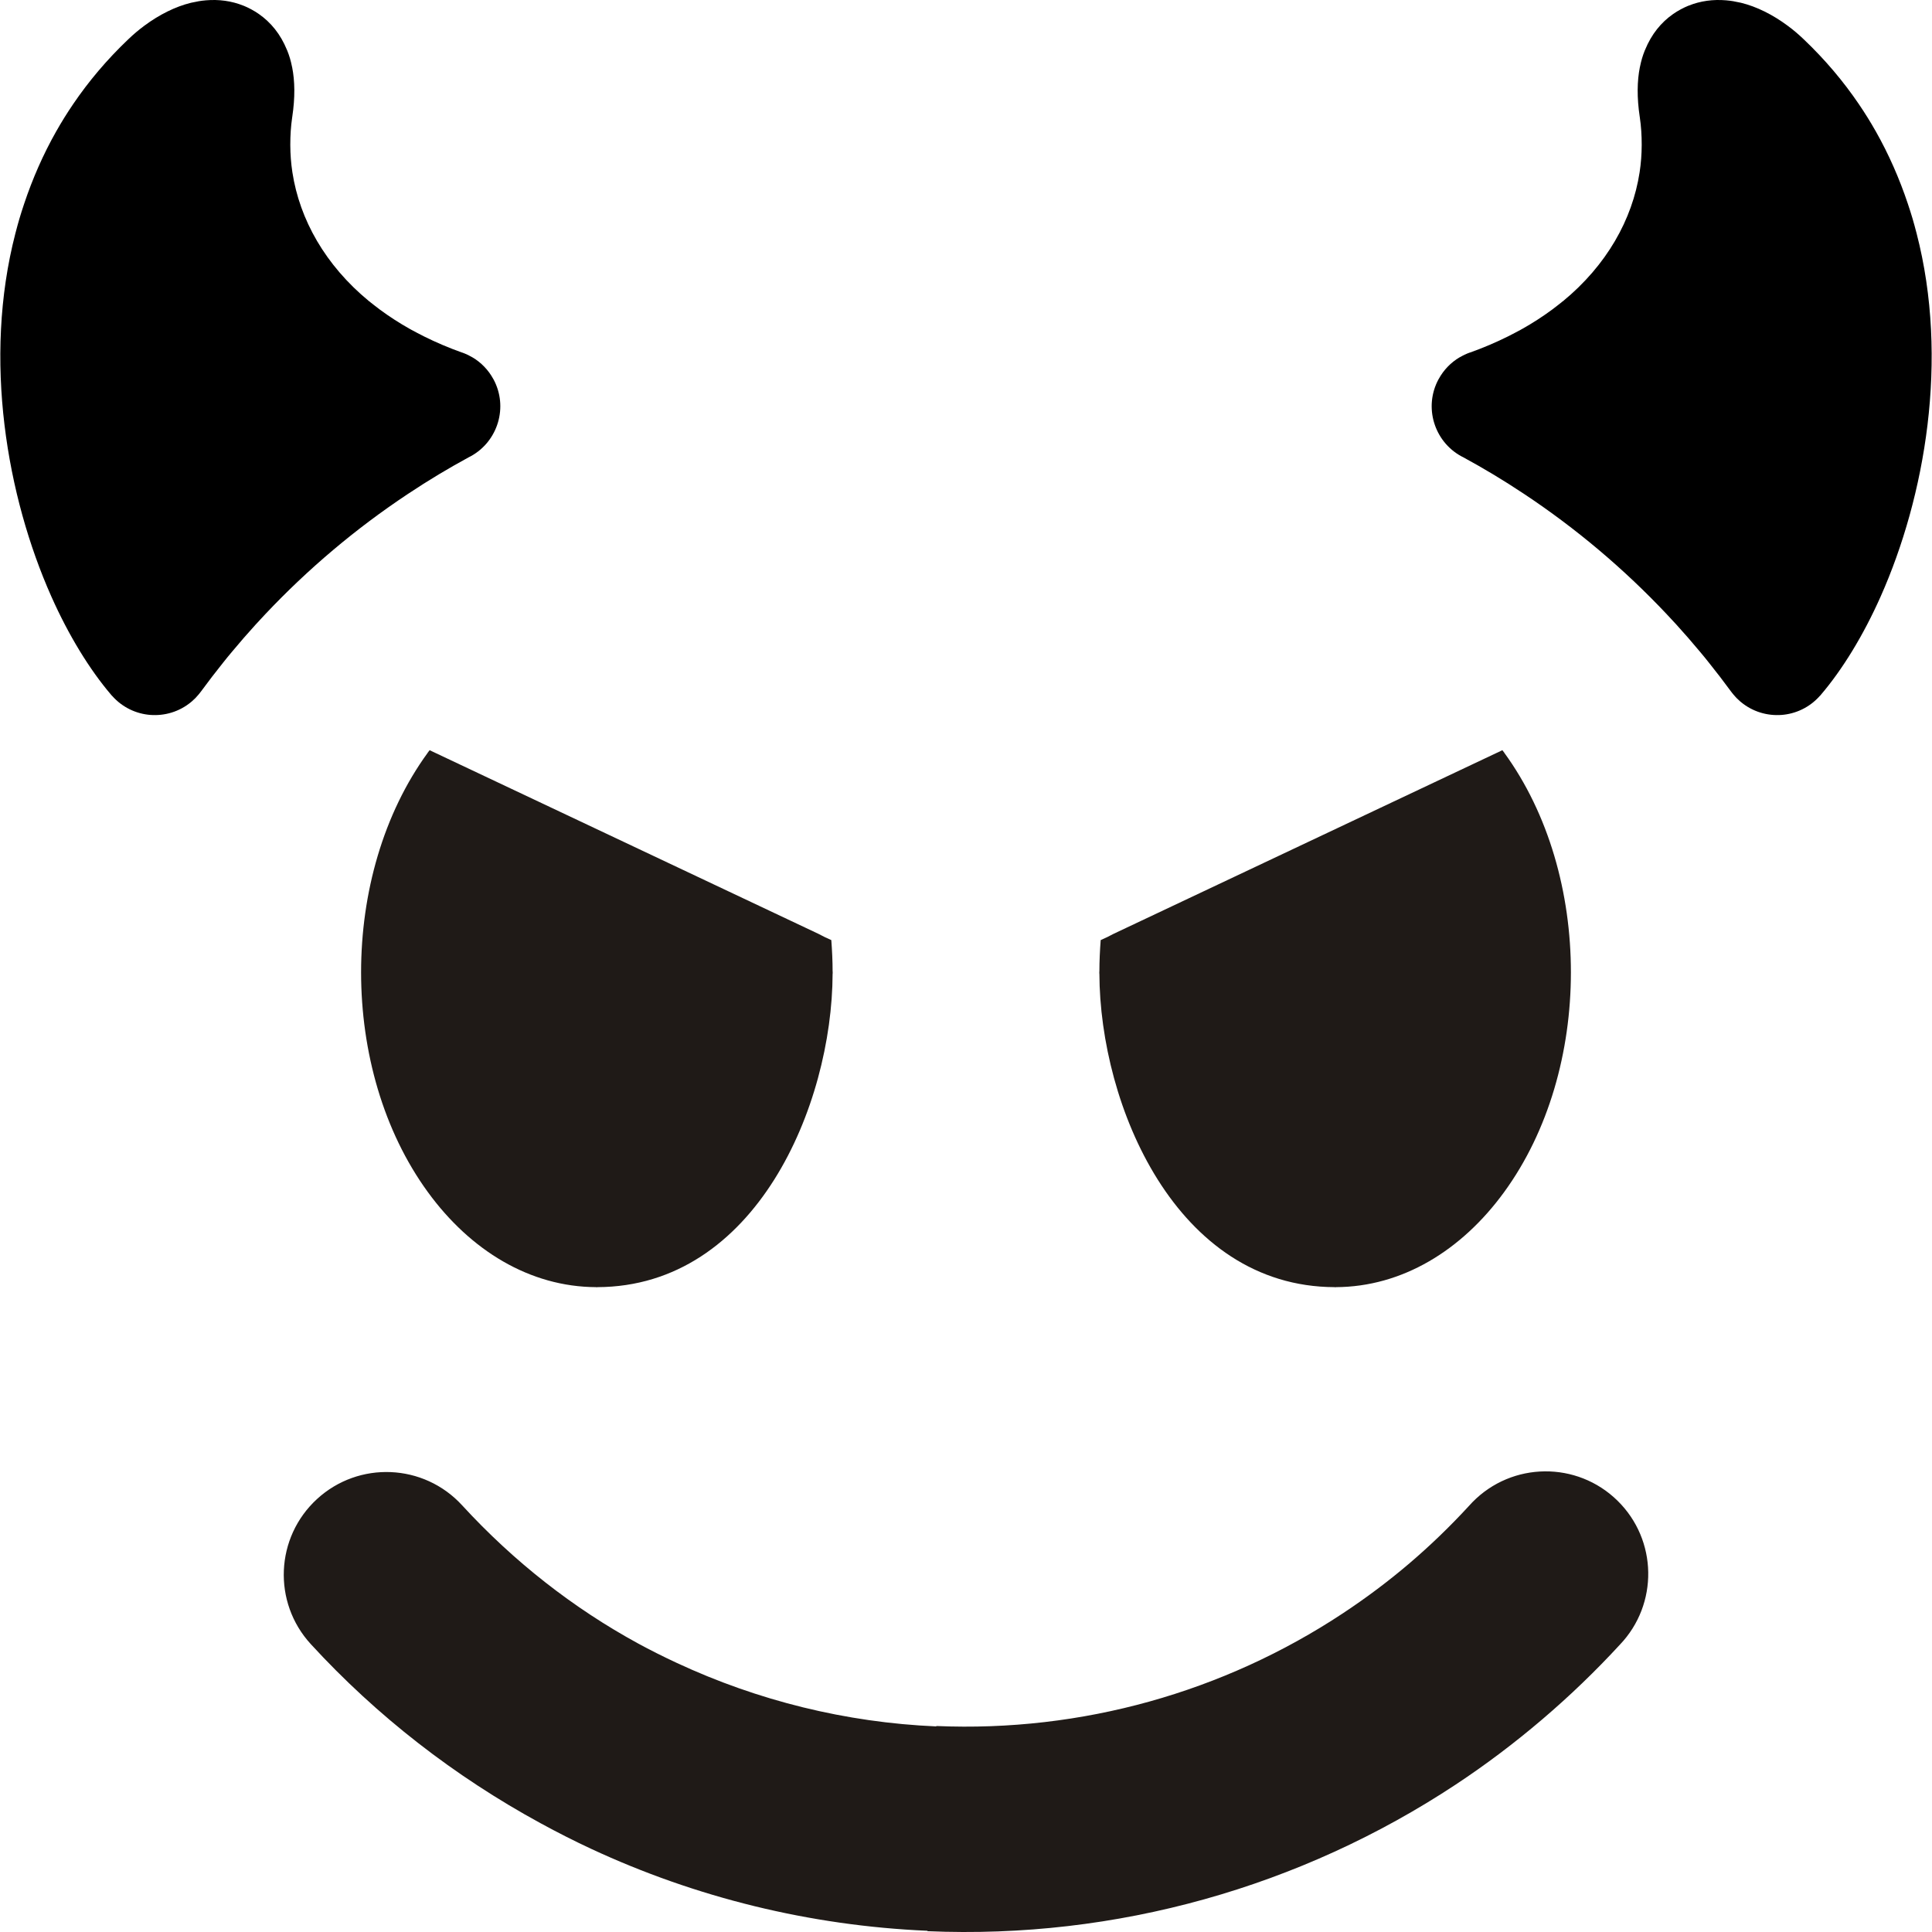
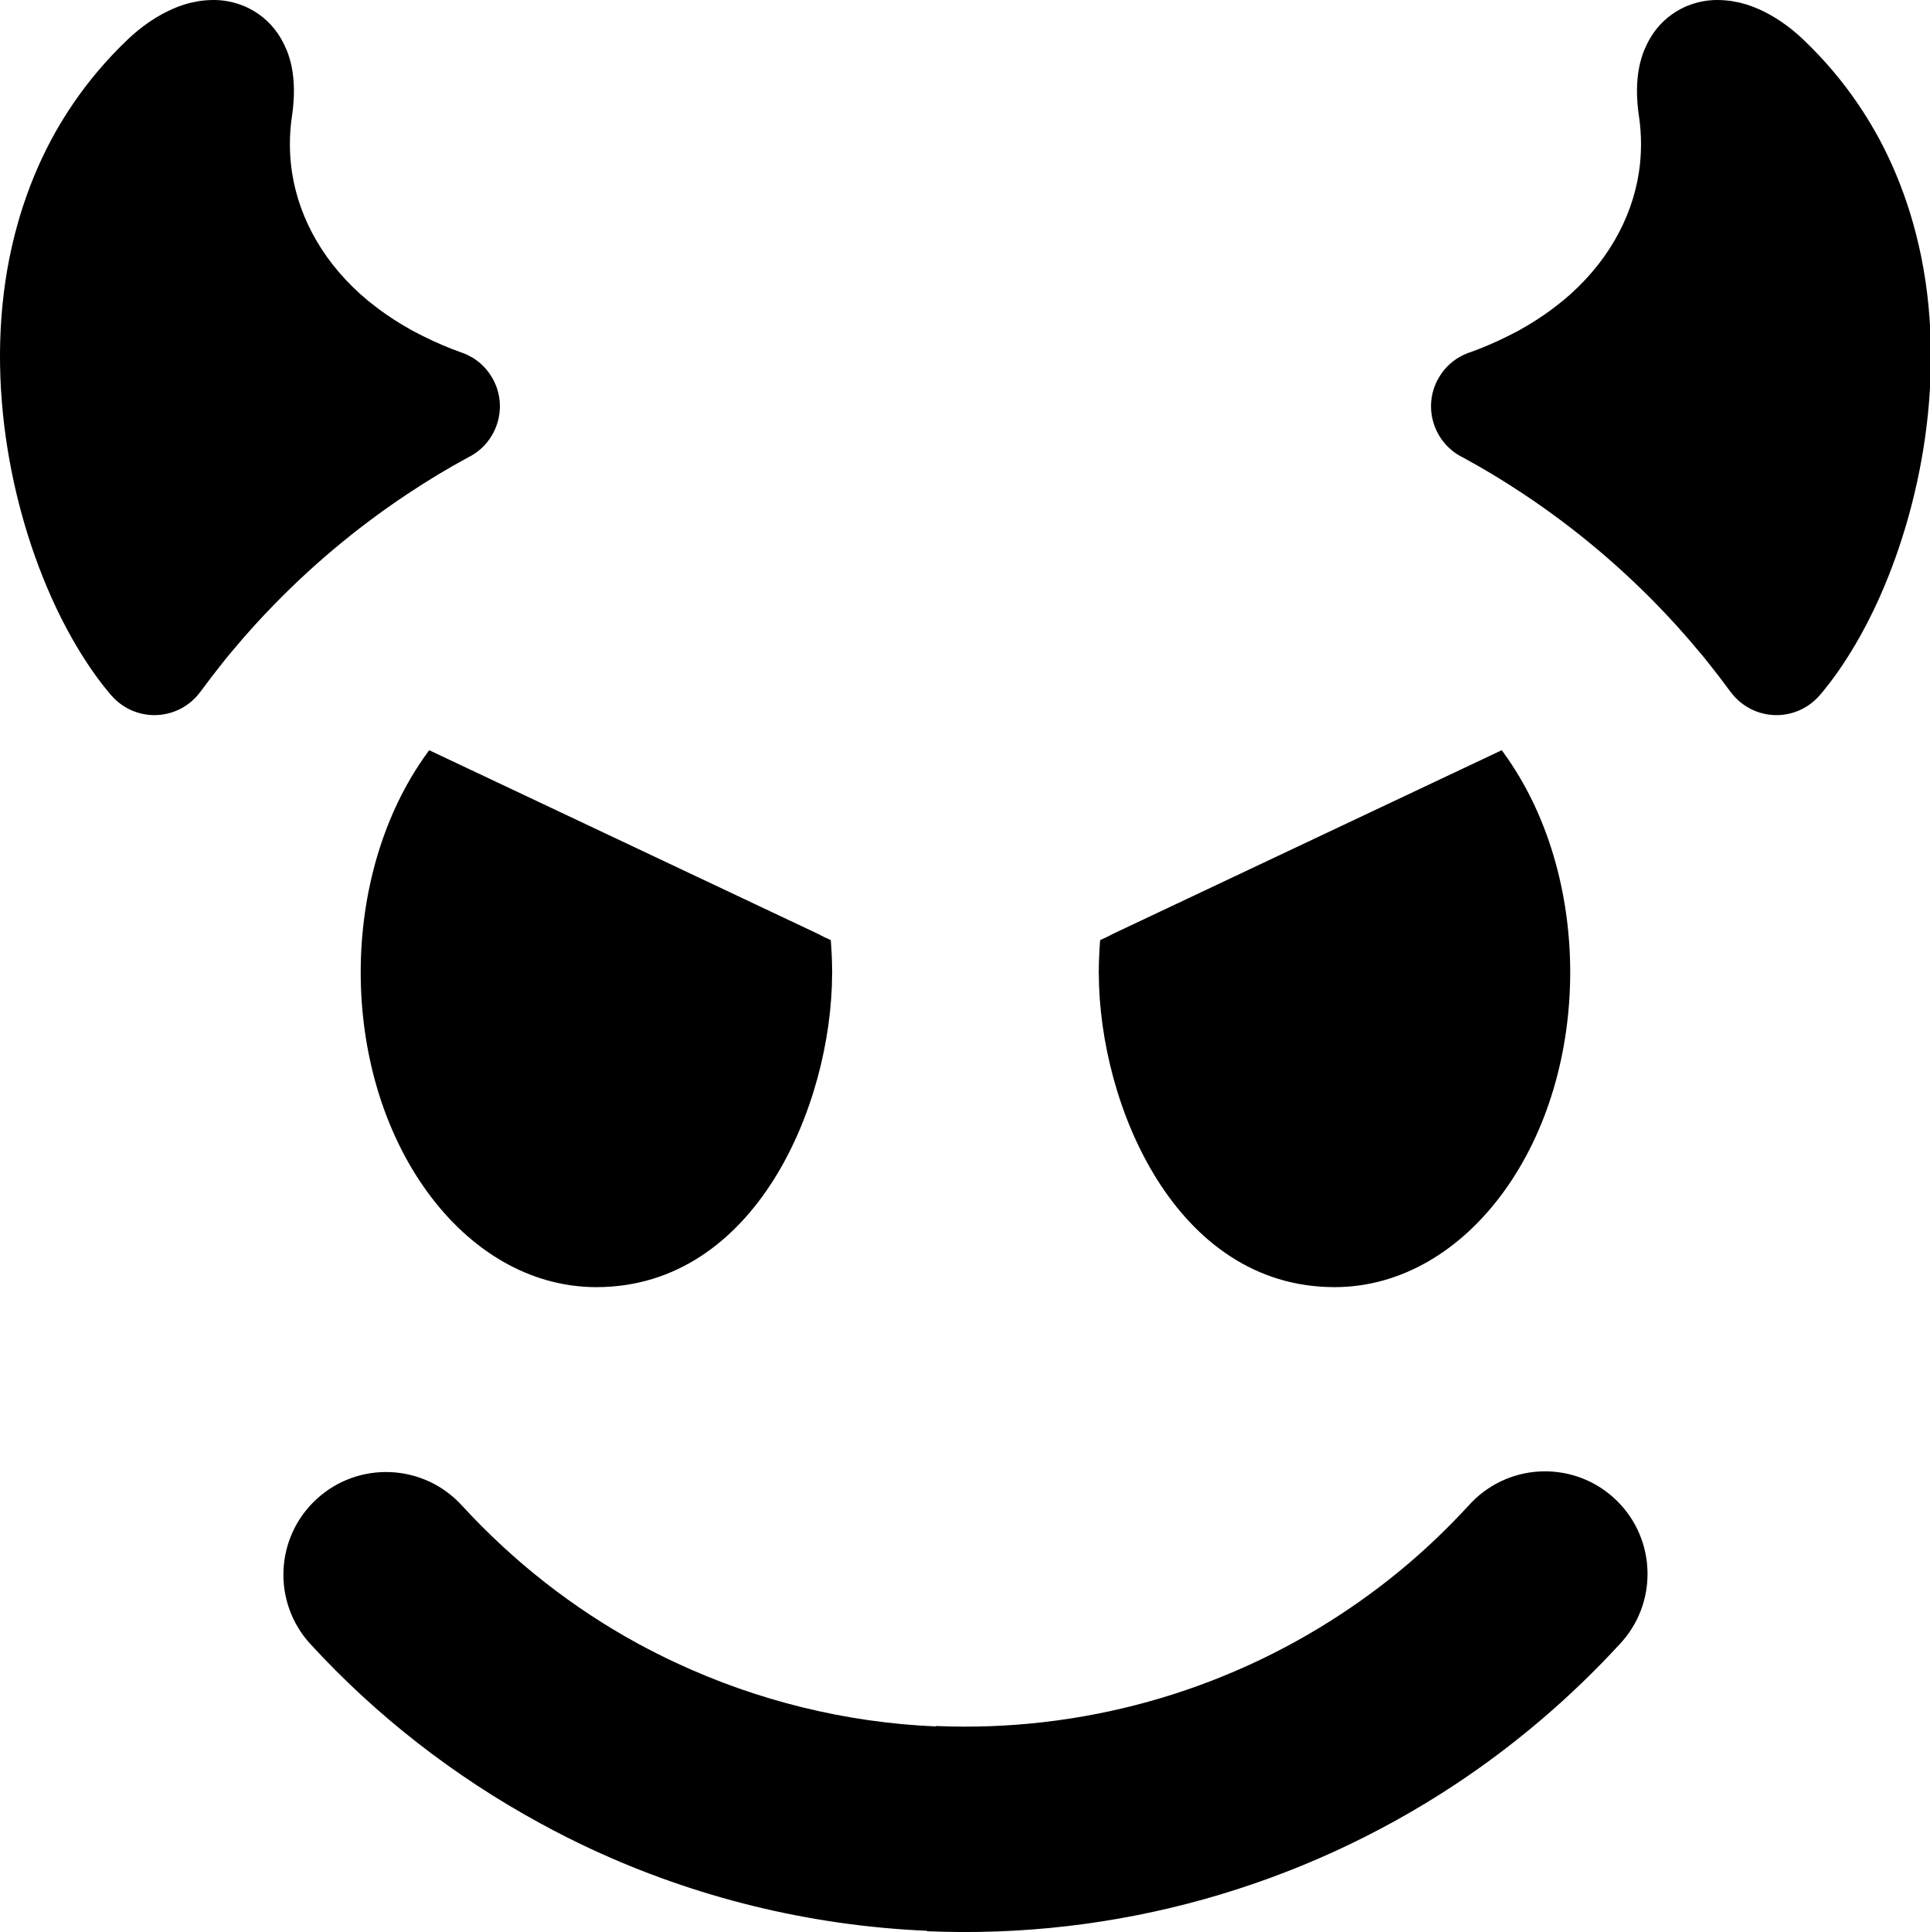
- <svg xmlns="http://www.w3.org/2000/svg" xml:space="preserve" width="1000px" height="1000px" style="shape-rendering:geometricPrecision; text-rendering:geometricPrecision; image-rendering:optimizeQuality; fill-rule:evenodd; clip-rule:evenodd" viewBox="0 0 1000 1000">
-   <defs>
-     <style type="text/css">
-    
-     .fil0 {fill:none;fill-rule:nonzero}
-     .fil2 {fill:#1F1A17;fill-rule:nonzero}
-     .fil1 {fill:black;fill-rule:nonzero}
-    
-   </style>
-   </defs>
-   <g id="Слой_x0020_1">
-     <g id="_47838208">
-       <line id="_45268952" class="fil0" x1="500.007" y1="139.621" x2="499.992" y2="139.615" />
-       <polygon id="_44849576" class="fil1" points="500.001,147.827 500.002,147.826 499.996,147.819 " />
-       <polygon id="_45258304" class="fil1" points="500,147.84 500.004,147.841 499.999,147.834 499.996,147.833 " />
-       <polygon id="_47366176" class="fil1" points="500.002,147.832 499.992,147.829 499.993,147.832 500.006,147.836 500.007,147.833 " />
-       <polygon id="_46718944" class="fil1" points="499.999,147.826 499.998,147.827 500.001,147.833 500.002,147.83 " />
-       <line id="_46882264" class="fil0" x1="500.008" y1="139.615" x2="499.993" y2="139.621" />
-       <polygon id="_45444552" class="fil1" points="499.998,147.826 499.999,147.827 500.004,147.819 " />
-       <polygon id="_44951976" class="fil1" points="500.002,147.827 500.001,147.826 499.998,147.83 499.999,147.833 " />
-       <polygon id="_46274184" class="fil1" points="499.994,147.836 500.007,147.832 500.008,147.829 499.998,147.832 499.993,147.833 " />
-       <polygon id="_47432224" class="fil1" points="499.996,147.841 500,147.84 500.004,147.833 500.001,147.834 " />
-       <g>
-         <path id="_44967288" class="fil1" d="M239.049 182.454l-0.081 -0.03c-6.802,-2.433 -13.323,-5.223 -19.54,-8.317 -0.893,-0.445 -2.054,-1.044 -3.489,-1.802l-2.845 -1.506c-0.25,-0.155 -0.507,-0.306 -0.77,-0.446l-0.032 -0.018 -0.009 0.018c-5.623,-3.161 -10.88,-6.565 -15.757,-10.173 -0.392,-0.289 -1.309,-0.999 -2.787,-2.151l-1.949 -1.521c-0.171,-0.162 -0.35,-0.321 -0.53,-0.477l-0.015 -0.014 -0.033 0.039 -0.221 -0.172 -0.019 -0.015c-22.58,-18.598 -35.871,-42.2 -39.63,-66.662 -0.706,-4.607 -1.071,-9.353 -1.085,-14.19 -0.014,-4.936 0.306,-9.685 0.965,-14.197l0.012 -0.08 0.046 -0.307c1.501,-9.983 1.356,-18.522 -0.08,-25.711l-0.015 0.002c-0.332,-1.664 -0.696,-3.146 -1.077,-4.449 -0.406,-1.387 -0.906,-2.809 -1.486,-4.254l-0.022 0.008 -0.027 -0.073 -0.073 -0.176c-3.3,-8.072 -8.282,-14.197 -14.552,-18.554 -1.251,-0.868 -2.523,-1.652 -3.807,-2.342 -1.414,-0.762 -2.747,-1.395 -3.996,-1.902l-0.007 0.015 -0.081 -0.034c-6.204,-2.511 -12.807,-3.373 -19.567,-2.789 -1.279,0.111 -2.558,0.275 -3.822,0.484l0.004 0.018c-0.976,0.163 -1.949,0.36 -2.916,0.579 -0.309,0.056 -0.618,0.115 -0.926,0.19 -8.049,1.968 -16.391,6.131 -24.108,11.858 -1.472,1.09 -2.897,2.218 -4.263,3.367 -1.172,0.989 -2.506,2.194 -4.005,3.618l-0.048 0.045 -0.047 0.041 -0.024 0.022 -0.017 0.015c-11.034,10.504 -20.47,21.724 -28.443,33.463 -1.626,2.396 -3.143,4.724 -4.543,6.979 -1.413,2.275 -2.77,4.561 -4.064,6.843l-0.109 0.183 -0.007 0.013 -0.012 0.019c-6.807,12.012 -12.315,24.622 -16.656,37.611 -0.951,2.85 -1.752,5.37 -2.4,7.565 -0.631,2.143 -1.332,4.682 -2.095,7.632l-0.018 0.065c-16.902,65.268 -4.363,136.339 18.596,187.95 4.467,10.044 9.393,19.462 14.627,28.052 5.274,8.652 10.76,16.322 16.308,22.811l0.332 0.394 0.132 0.154 0.027 -0.022 0.08 0.093c5.298,5.97 12.484,9.293 19.863,9.839l0.001 -0.004c7.342,0.529 14.867,-1.644 20.921,-6.643 0.169,-0.133 0.333,-0.273 0.497,-0.415 1.267,-1.091 2.431,-2.284 3.489,-3.566l-0.018 -0.014c0.183,-0.207 0.36,-0.42 0.533,-0.64 0.221,-0.262 0.431,-0.535 0.635,-0.815 3.765,-5.134 7.576,-10.102 11.415,-14.885l2.294 -2.861 2.244 -2.702 0.071 -0.085c4.1,-4.926 8.204,-9.643 12.295,-14.138l2.484 -2.674 1.933 -2.085 0.309 -0.307 0.012 -0.012 -0.013 -0.012 0.241 -0.26 0.043 -0.045c22.075,-23.418 46.828,-44.317 73.784,-62.213 5.417,-3.596 10.746,-6.972 15.971,-10.113 4.991,-3.001 10.212,-5.987 15.655,-8.947 0.314,-0.144 0.622,-0.302 0.931,-0.47 7.081,-3.882 11.948,-10.292 14.086,-17.518 2.126,-7.186 1.522,-15.181 -2.309,-22.284l-0.012 0.007 -0.059 -0.113c-2.634,-4.852 -6.419,-8.66 -10.815,-11.274l-0.011 0.021 -0.046 -0.028c-0.513,-0.302 -1.054,-0.596 -1.625,-0.886 -0.308,-0.171 -0.627,-0.334 -0.952,-0.485 -0.992,-0.461 -1.919,-0.841 -2.766,-1.134l-0.005 0.012 -0.052 -0.019 -0.04 -0.014 -0.005 0.018z" />
-         <path id="_47214896" class="fil1" d="M760.951 182.454l0.081 -0.03c6.802,-2.433 13.323,-5.223 19.54,-8.317 0.893,-0.445 2.054,-1.044 3.489,-1.802l2.845 -1.506c0.25,-0.155 0.507,-0.306 0.77,-0.446l0.032 -0.018 0.009 0.018c5.623,-3.161 10.88,-6.565 15.757,-10.173 0.392,-0.289 1.309,-0.999 2.787,-2.151l1.949 -1.521c0.171,-0.162 0.35,-0.321 0.53,-0.477l0.015 -0.014 0.033 0.039 0.221 -0.172 0.019 -0.015c22.58,-18.598 35.871,-42.2 39.63,-66.662 0.706,-4.607 1.071,-9.353 1.085,-14.19 0.014,-4.936 -0.306,-9.685 -0.965,-14.197l-0.012 -0.08 -0.046 -0.307c-1.501,-9.983 -1.356,-18.522 0.08,-25.711l0.015 0.002c0.332,-1.664 0.696,-3.146 1.077,-4.449 0.406,-1.387 0.906,-2.809 1.486,-4.254l0.022 0.008 0.027 -0.073 0.073 -0.176c3.3,-8.072 8.282,-14.197 14.552,-18.554 1.251,-0.868 2.523,-1.652 3.807,-2.342 1.414,-0.762 2.747,-1.395 3.996,-1.902l0.007 0.015 0.081 -0.034c6.204,-2.511 12.807,-3.373 19.567,-2.789 1.279,0.111 2.558,0.275 3.822,0.484l-0.004 0.018c0.976,0.163 1.949,0.36 2.916,0.579 0.309,0.056 0.618,0.115 0.926,0.19 8.049,1.968 16.391,6.131 24.108,11.858 1.472,1.09 2.897,2.218 4.263,3.367 1.172,0.989 2.506,2.194 4.005,3.618l0.048 0.045 0.047 0.041 0.024 0.022 0.017 0.015c11.034,10.504 20.47,21.724 28.443,33.463 1.626,2.396 3.143,4.724 4.543,6.979 1.413,2.275 2.77,4.561 4.064,6.843l0.109 0.183 0.007 0.013 0.012 0.019c6.807,12.012 12.315,24.622 16.656,37.611 0.951,2.85 1.752,5.37 2.4,7.565 0.631,2.143 1.332,4.682 2.095,7.632l0.018 0.065c16.902,65.268 4.363,136.339 -18.596,187.95 -4.467,10.044 -9.393,19.462 -14.627,28.052 -5.274,8.652 -10.76,16.322 -16.308,22.811l-0.332 0.394 -0.132 0.154 -0.027 -0.022 -0.08 0.093c-5.298,5.97 -12.484,9.293 -19.863,9.839l-0.001 -0.004c-7.342,0.529 -14.867,-1.644 -20.921,-6.643 -0.169,-0.133 -0.333,-0.273 -0.497,-0.415 -1.267,-1.091 -2.431,-2.284 -3.489,-3.566l0.018 -0.014c-0.183,-0.207 -0.36,-0.42 -0.533,-0.64 -0.221,-0.262 -0.431,-0.535 -0.635,-0.815 -3.765,-5.134 -7.576,-10.102 -11.415,-14.885l-2.294 -2.861 -2.244 -2.702 -0.071 -0.085c-4.1,-4.926 -8.204,-9.643 -12.295,-14.138l-2.484 -2.674 -1.933 -2.085 -0.309 -0.307 -0.012 -0.012 0.013 -0.012 -0.241 -0.26 -0.043 -0.045c-22.075,-23.418 -46.828,-44.317 -73.784,-62.213 -5.417,-3.596 -10.746,-6.972 -15.971,-10.113 -4.991,-3.001 -10.212,-5.987 -15.655,-8.947 -0.314,-0.144 -0.622,-0.302 -0.931,-0.47 -7.081,-3.882 -11.948,-10.292 -14.086,-17.518 -2.126,-7.186 -1.522,-15.181 2.309,-22.284l0.012 0.007 0.059 -0.113c2.634,-4.852 6.419,-8.66 10.815,-11.274l0.011 0.021 0.046 -0.028c0.513,-0.302 1.054,-0.596 1.625,-0.886 0.308,-0.171 0.627,-0.334 0.952,-0.485 0.992,-0.461 1.919,-0.841 2.766,-1.134l0.005 0.012 0.052 -0.019 0.04 -0.014 0.005 0.018z" />
-       </g>
-       <g>
-         <path id="_47214960" class="fil2" d="M777.625 388.302l1.012 1.316 -0.034 0c46.023,63.196 45.989,164.215 -0.067,227.411 -22.032,30.266 -52.838,49.059 -87.084,49.194l-0.034 0.034 -0.371 0 -0.236 0 0 -0.034c-81.956,-0.236 -121.567,-94.002 -121.771,-162.292l-0.033 0 0 -0.676 0 -0.337 0.033 0c0,-5.5 0.27,-10.966 0.676,-16.331 2.294,-1.012 4.487,-2.024 6.748,-3.273l201.162 -95.013z" />
-         <path id="_47335472" class="fil2" d="M222.375 388.302l-1.012 1.316 0.033 0c-46.022,63.196 -45.989,164.215 0.067,227.411 22.034,30.266 52.838,49.059 87.085,49.194l0.034 0.034 0.371 0 0.236 0 0 -0.034c81.956,-0.236 121.567,-94.002 121.769,-162.292l0.034 0 0 -0.676 0 -0.337 -0.034 0c0,-5.5 -0.269,-10.966 -0.674,-16.331 -2.295,-1.012 -4.488,-2.024 -6.749,-3.273l-201.161 -95.013z" />
-       </g>
-       <path id="_47269824" class="fil2" d="M762.175 777.479c20.524,-20.923 54.125,-21.246 75.049,-0.72 20.754,20.36 21.235,53.582 1.209,74.537 -12.553,13.639 -25.928,26.503 -40.039,38.539 -14.49,12.36 -29.474,23.645 -44.855,33.81 -80.164,52.983 -175.723,80.135 -273.448,75.936l-0.018 -0.001 0.009 -0.208c-60.97,-2.623 -120.098,-17.275 -174.202,-42.463 -8.463,-3.938 -17.178,-8.353 -26.132,-13.235 -44.42,-24.218 -84.682,-55.414 -118.885,-92.691 -19.843,-21.625 -18.398,-55.244 3.228,-75.086 21.625,-19.843 55.244,-18.397 75.086,3.228 26.834,29.244 57.681,53.315 91.12,71.545 6.184,3.373 12.869,6.732 20.032,10.066 41.888,19.5 87.477,30.836 134.301,32.85l0.008 -0.208 0.018 0.001c75.293,3.236 148.8,-17.604 210.347,-58.284 12.175,-8.047 23.718,-16.708 34.541,-25.939 10.661,-9.095 20.901,-18.956 30.648,-29.548 0.633,-0.719 1.29,-1.424 1.97,-2.118l0.012 -0.012z" />
-     </g>
-   </g>
+ <svg xmlns="http://www.w3.org/2000/svg" width="999" height="1000">
+   <path d="M111.368 0c-1.667 -.038 -3.341 .041 -5.031 .188 -1.279 .111 -2.58 .26 -3.844 .469l0 .031c-.975 .163 -1.939 .343 -2.906 .563 -.309 .055 -.629 .111 -.938 .188 -8.05 1.967 -16.378 6.148 -24.094 11.875 -1.472 1.09 -2.885 2.226 -4.25 3.375 -1.172 .989 -2.532 2.171 -4.031 3.594l-.031 .063 -.063 .031l0 .031l-.031 0c-11.034 10.504 -20.464 21.73 -28.438 33.469 -1.627 2.396 -3.131 4.714 -4.531 6.969 -1.412 2.274 -2.8 4.562 -4.094 6.844l-.094 .188l0 .031l-.031 0c-6.807 12.012 -12.316 24.636 -16.656 37.625 -.951 2.85 -1.727 5.368 -2.375 7.563 -.63 2.142 -1.331 4.675 -2.094 7.625l-.031 .063c-16.902 65.268 -4.365 136.358 18.594 187.969 4.467 10.044 9.392 19.441 14.625 28.031 5.274 8.652 10.764 16.323 16.313 22.813l.344 .406 .125 .156 .031 -.031 .063 .094c5.299 5.971 12.497 9.298 19.875 9.844 7.342 .529 14.852 -1.658 20.906 -6.656l.5 -.406c1.267 -1.092 2.442 -2.28 3.5 -3.563l-.031 -.031c.183 -.207 .359 -.405 .531 -.625 .22 -.262 .452 -.533 .656 -.813 3.765 -5.134 7.566 -10.123 11.406 -14.906l2.281 -2.844 2.25 -2.719 .063 -.063c4.099 -4.927 8.221 -9.661 12.313 -14.156l2.469 -2.656 1.938 -2.094 .313 -.313l0 -.031l.25 -.25 .031 -.031c22.075 -23.417 46.826 -44.323 73.781 -62.219 5.417 -3.597 10.744 -6.984 15.969 -10.125 4.991 -3.001 10.212 -5.977 15.656 -8.938 .314 -.144 .63 -.301 .938 -.469 7.081 -3.882 11.956 -10.305 14.094 -17.531 2.126 -7.186 1.52 -15.178 -2.313 -22.281l-.063 -.094c-2.633 -4.852 -6.416 -8.667 -10.813 -11.281l-.031 .031 -.031 -.031c-.512 -.303 -1.053 -.617 -1.625 -.906 -.308 -.171 -.644 -.318 -.969 -.469 -.992 -.461 -1.903 -.832 -2.75 -1.125l-.063 -.031l-.031 0l0 .031l-.094 -.031c-6.802 -2.433 -13.314 -5.25 -19.531 -8.344 -.893 -.445 -2.065 -1.023 -3.5 -1.781l-2.844 -1.5c-.25 -.154 -.518 -.328 -.781 -.469l-.031 0c-5.623 -3.161 -10.873 -6.548 -15.75 -10.156 -.392 -.29 -1.302 -1.004 -2.781 -2.156l-1.969 -1.531c-.171 -.162 -.35 -.313 -.531 -.469l-.031 .031 -.219 -.188l-.031 0c-22.581 -18.598 -35.867 -42.194 -39.625 -66.656 -.706 -4.608 -1.08 -9.35 -1.094 -14.188 -.014 -4.936 .31 -9.707 .969 -14.219l0 -.063l.063 -.313c1.501 -9.982 1.342 -18.53 -.094 -25.719 -.332 -1.664 -.712 -3.134 -1.094 -4.438 -.406 -1.386 -.889 -2.804 -1.469 -4.25l-.031 0l-.031 -.063 -.063 -.188c-3.3 -8.072 -8.291 -14.206 -14.563 -18.563 -1.251 -.868 -2.529 -1.654 -3.813 -2.344 -1.414 -.762 -2.721 -1.399 -3.969 -1.906l-.031 .031 -.063 -.031c-4.653 -1.883 -9.531 -2.855 -14.531 -2.969zm776.938 0c-5 .114 -9.878 1.085 -14.531 2.969l-.063 .031 -.031 -.031c-1.248 .507 -2.555 1.144 -3.969 1.906 -1.284 .69 -2.562 1.476 -3.813 2.344 -6.271 4.357 -11.263 10.491 -14.563 18.563l-.063 .188 -.031 .063l-.031 0c-.58 1.446 -1.063 2.864 -1.469 4.25 -.382 1.303 -.762 2.773 -1.094 4.438 -1.436 7.189 -1.595 15.737 -.094 25.719l.063 .313l0 .063c.659 4.512 .983 9.283 .969 14.219 -.014 4.837 -.388 9.579 -1.094 14.188 -3.758 24.462 -17.044 48.058 -39.625 66.656l-.031 0l-.219 .188 -.031 -.031c-.181 .156 -.36 .307 -.531 .469l-1.969 1.531c-1.479 1.152 -2.389 1.866 -2.781 2.156 -4.877 3.608 -10.127 6.995 -15.75 10.156l-.031 0c-.263 .141 -.531 .315 -.781 .469l-2.844 1.5c-1.435 .758 -2.607 1.336 -3.5 1.781 -6.217 3.094 -12.729 5.911 -19.531 8.344l-.094 .031l0 -.031l-.031 0l-.063 .031c-.847 .293 -1.758 .664 -2.75 1.125 -.325 .151 -.661 .298 -.969 .469 -.572 .289 -1.113 .603 -1.625 .906l-.031 .031 -.031 -.031c-4.396 2.614 -8.18 6.429 -10.813 11.281l-.063 .094c-3.832 7.103 -4.438 15.095 -2.313 22.281 2.138 7.226 7.013 13.649 14.094 17.531 .308 .168 .623 .325 .938 .469 5.444 2.96 10.665 5.936 15.656 8.938 5.225 3.141 10.552 6.528 15.969 10.125 26.955 17.896 51.706 38.802 73.781 62.219l.031 .031 .25 .25l0 .031l.313 .313 1.938 2.094 2.469 2.656c4.091 4.495 8.182 9.229 12.281 14.156l.094 .063 2.25 2.719 2.281 2.844c3.84 4.783 7.641 9.772 11.406 14.906 .204 .28 .436 .551 .656 .813 .172 .22 .348 .418 .531 .625l-.031 .031c1.058 1.282 2.233 2.471 3.5 3.563l.5 .406c6.054 4.998 13.564 7.185 20.906 6.656 7.378 -.546 14.576 -3.873 19.875 -9.844l.063 -.094 .031 .031 .125 -.156 .344 -.406c5.548 -6.489 11.039 -14.161 16.313 -22.813 5.233 -8.59 10.158 -17.987 14.625 -28.031 22.959 -51.611 35.496 -122.701 18.594 -187.969l-.031 -.063c-.763 -2.95 -1.464 -5.483 -2.094 -7.625 -.648 -2.194 -1.424 -4.713 -2.375 -7.563 -4.34 -12.989 -9.849 -25.613 -16.656 -37.625l-.031 0l0 -.031l-.125 -.188c-1.294 -2.282 -2.65 -4.57 -4.063 -6.844 -1.4 -2.255 -2.904 -4.573 -4.531 -6.969 -7.974 -11.739 -17.404 -22.965 -28.438 -33.469l-.031 0l0 -.031l-.063 -.031 -.031 -.063c-1.499 -1.423 -2.859 -2.605 -4.031 -3.594 -1.365 -1.149 -2.778 -2.285 -4.25 -3.375 -7.716 -5.727 -16.044 -9.908 -24.094 -11.875 -.308 -.076 -.629 -.133 -.938 -.188 -.967 -.219 -1.931 -.399 -2.906 -.563l0 -.031c-1.264 -.209 -2.565 -.358 -3.844 -.469 -1.69 -.146 -3.365 -.225 -5.031 -.188zm-666.094 388.313l-1 1.313l.031 0c-46.022 63.196 -45.994 164.21 .063 227.406 22.033 30.266 52.847 49.052 87.094 49.188l.031 .031l.594 0l0 -.031c81.956 -.236 121.579 -93.991 121.781 -162.281l.031 0l0 -1.031l-.031 0c0 -5.5 -.283 -10.948 -.688 -16.313 -2.295 -1.012 -4.489 -2.033 -6.75 -3.281l-201.156 -95zm555.25 0l-201.156 95c-2.261 1.248 -4.456 2.269 -6.75 3.281 -.405 5.365 -.688 10.813 -.688 16.313l-.031 0l0 1.031l.031 0c.204 68.29 39.825 162.045 121.781 162.281l0 .031l.594 0l.031 -.031c34.246 -.135 65.062 -18.922 87.094 -49.188 46.056 -63.196 46.086 -164.21 .063 -227.406l.031 0l-1 -1.313zm21.938 373.25c-13.581 .13 -27.113 5.445 -37.375 15.906l-.031 .031c-.68 .693 -1.336 1.374 -1.969 2.094 -9.748 10.592 -19.996 20.468 -30.656 29.563 -10.824 9.232 -22.357 17.891 -34.531 25.938 -61.547 40.68 -135.051 61.517 -210.344 58.281l-.031 0l0 .219c-46.824 -2.014 -92.393 -13.344 -134.281 -32.844 -7.162 -3.334 -13.846 -6.721 -20.031 -10.094 -33.438 -18.23 -64.291 -42.287 -91.125 -71.531 -19.843 -21.625 -53.47 -23.061 -75.094 -3.219 -21.626 19.843 -23.061 53.438 -3.219 75.063 34.203 37.277 74.455 68.5 118.875 92.719 8.954 4.883 17.662 9.282 26.125 13.219 54.104 25.188 113.249 39.846 174.219 42.469l-.031 .219l.031 0c97.725 4.2 193.274 -22.953 273.438 -75.938 15.38 -10.166 30.385 -21.453 44.875 -33.813 14.112 -12.037 27.479 -24.892 40.031 -38.531 20.026 -20.955 19.535 -54.203 -1.219 -74.563 -10.461 -10.263 -24.075 -15.318 -37.656 -15.188z" />
</svg>
